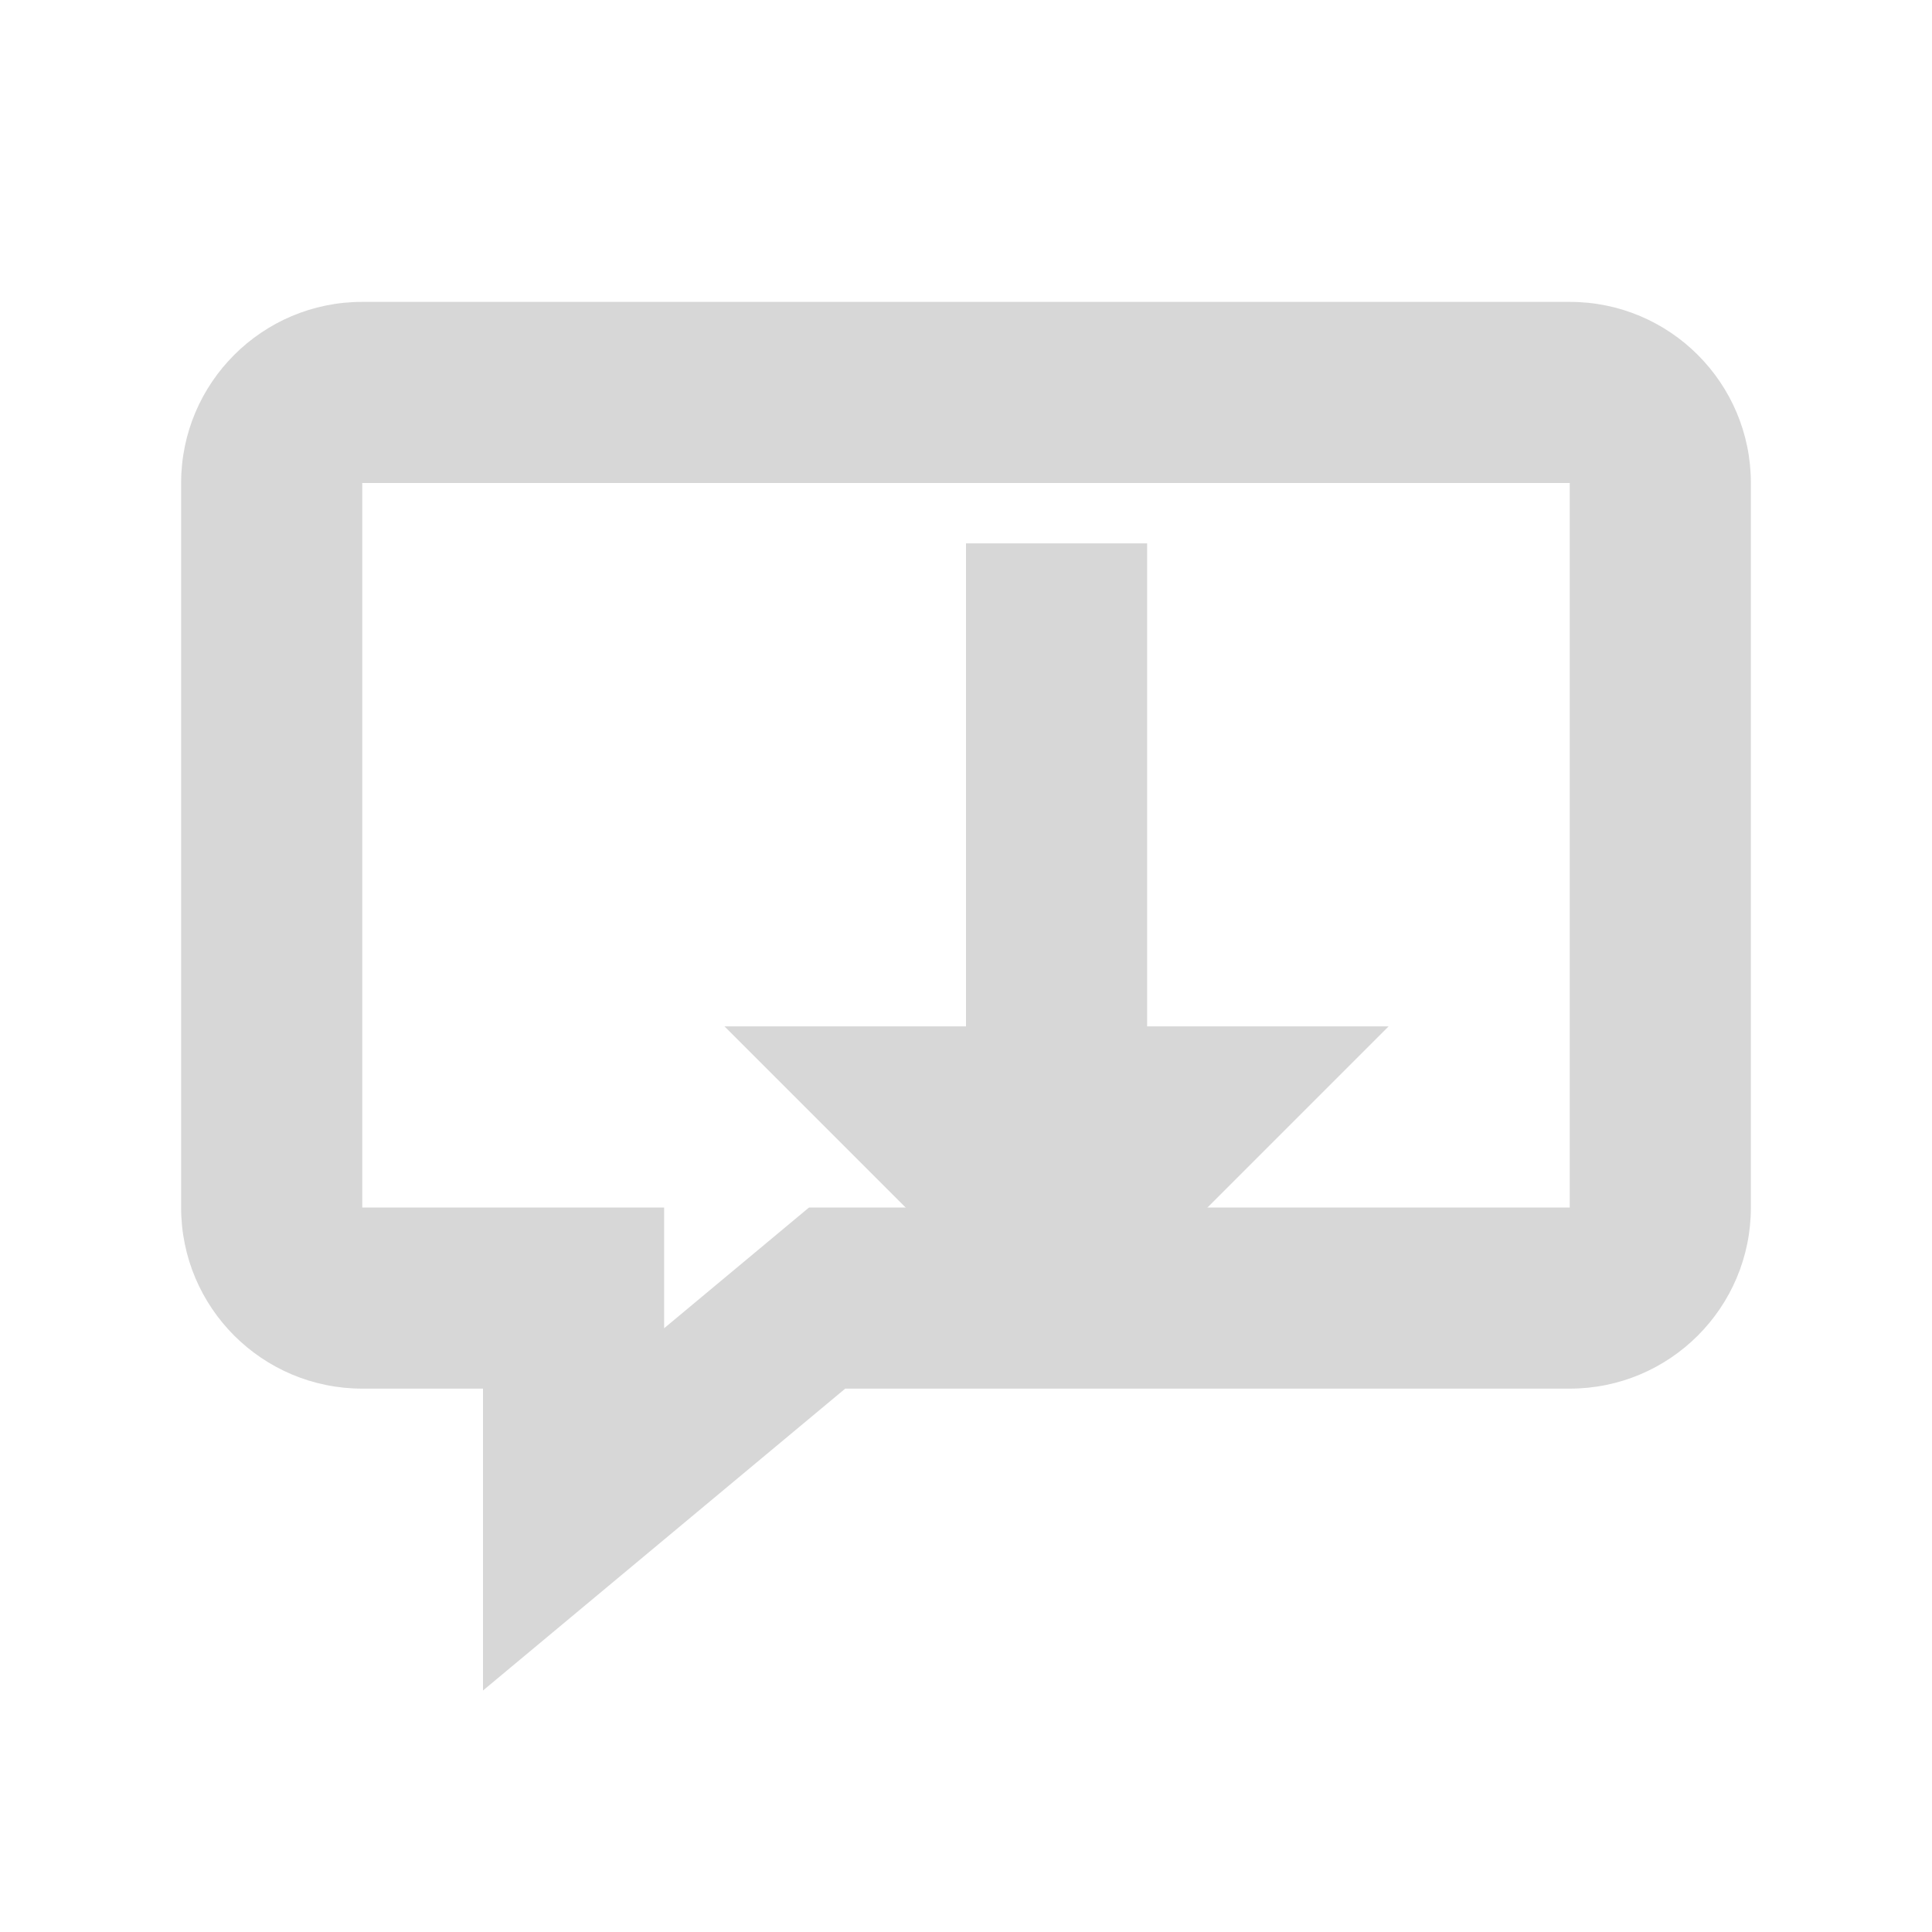
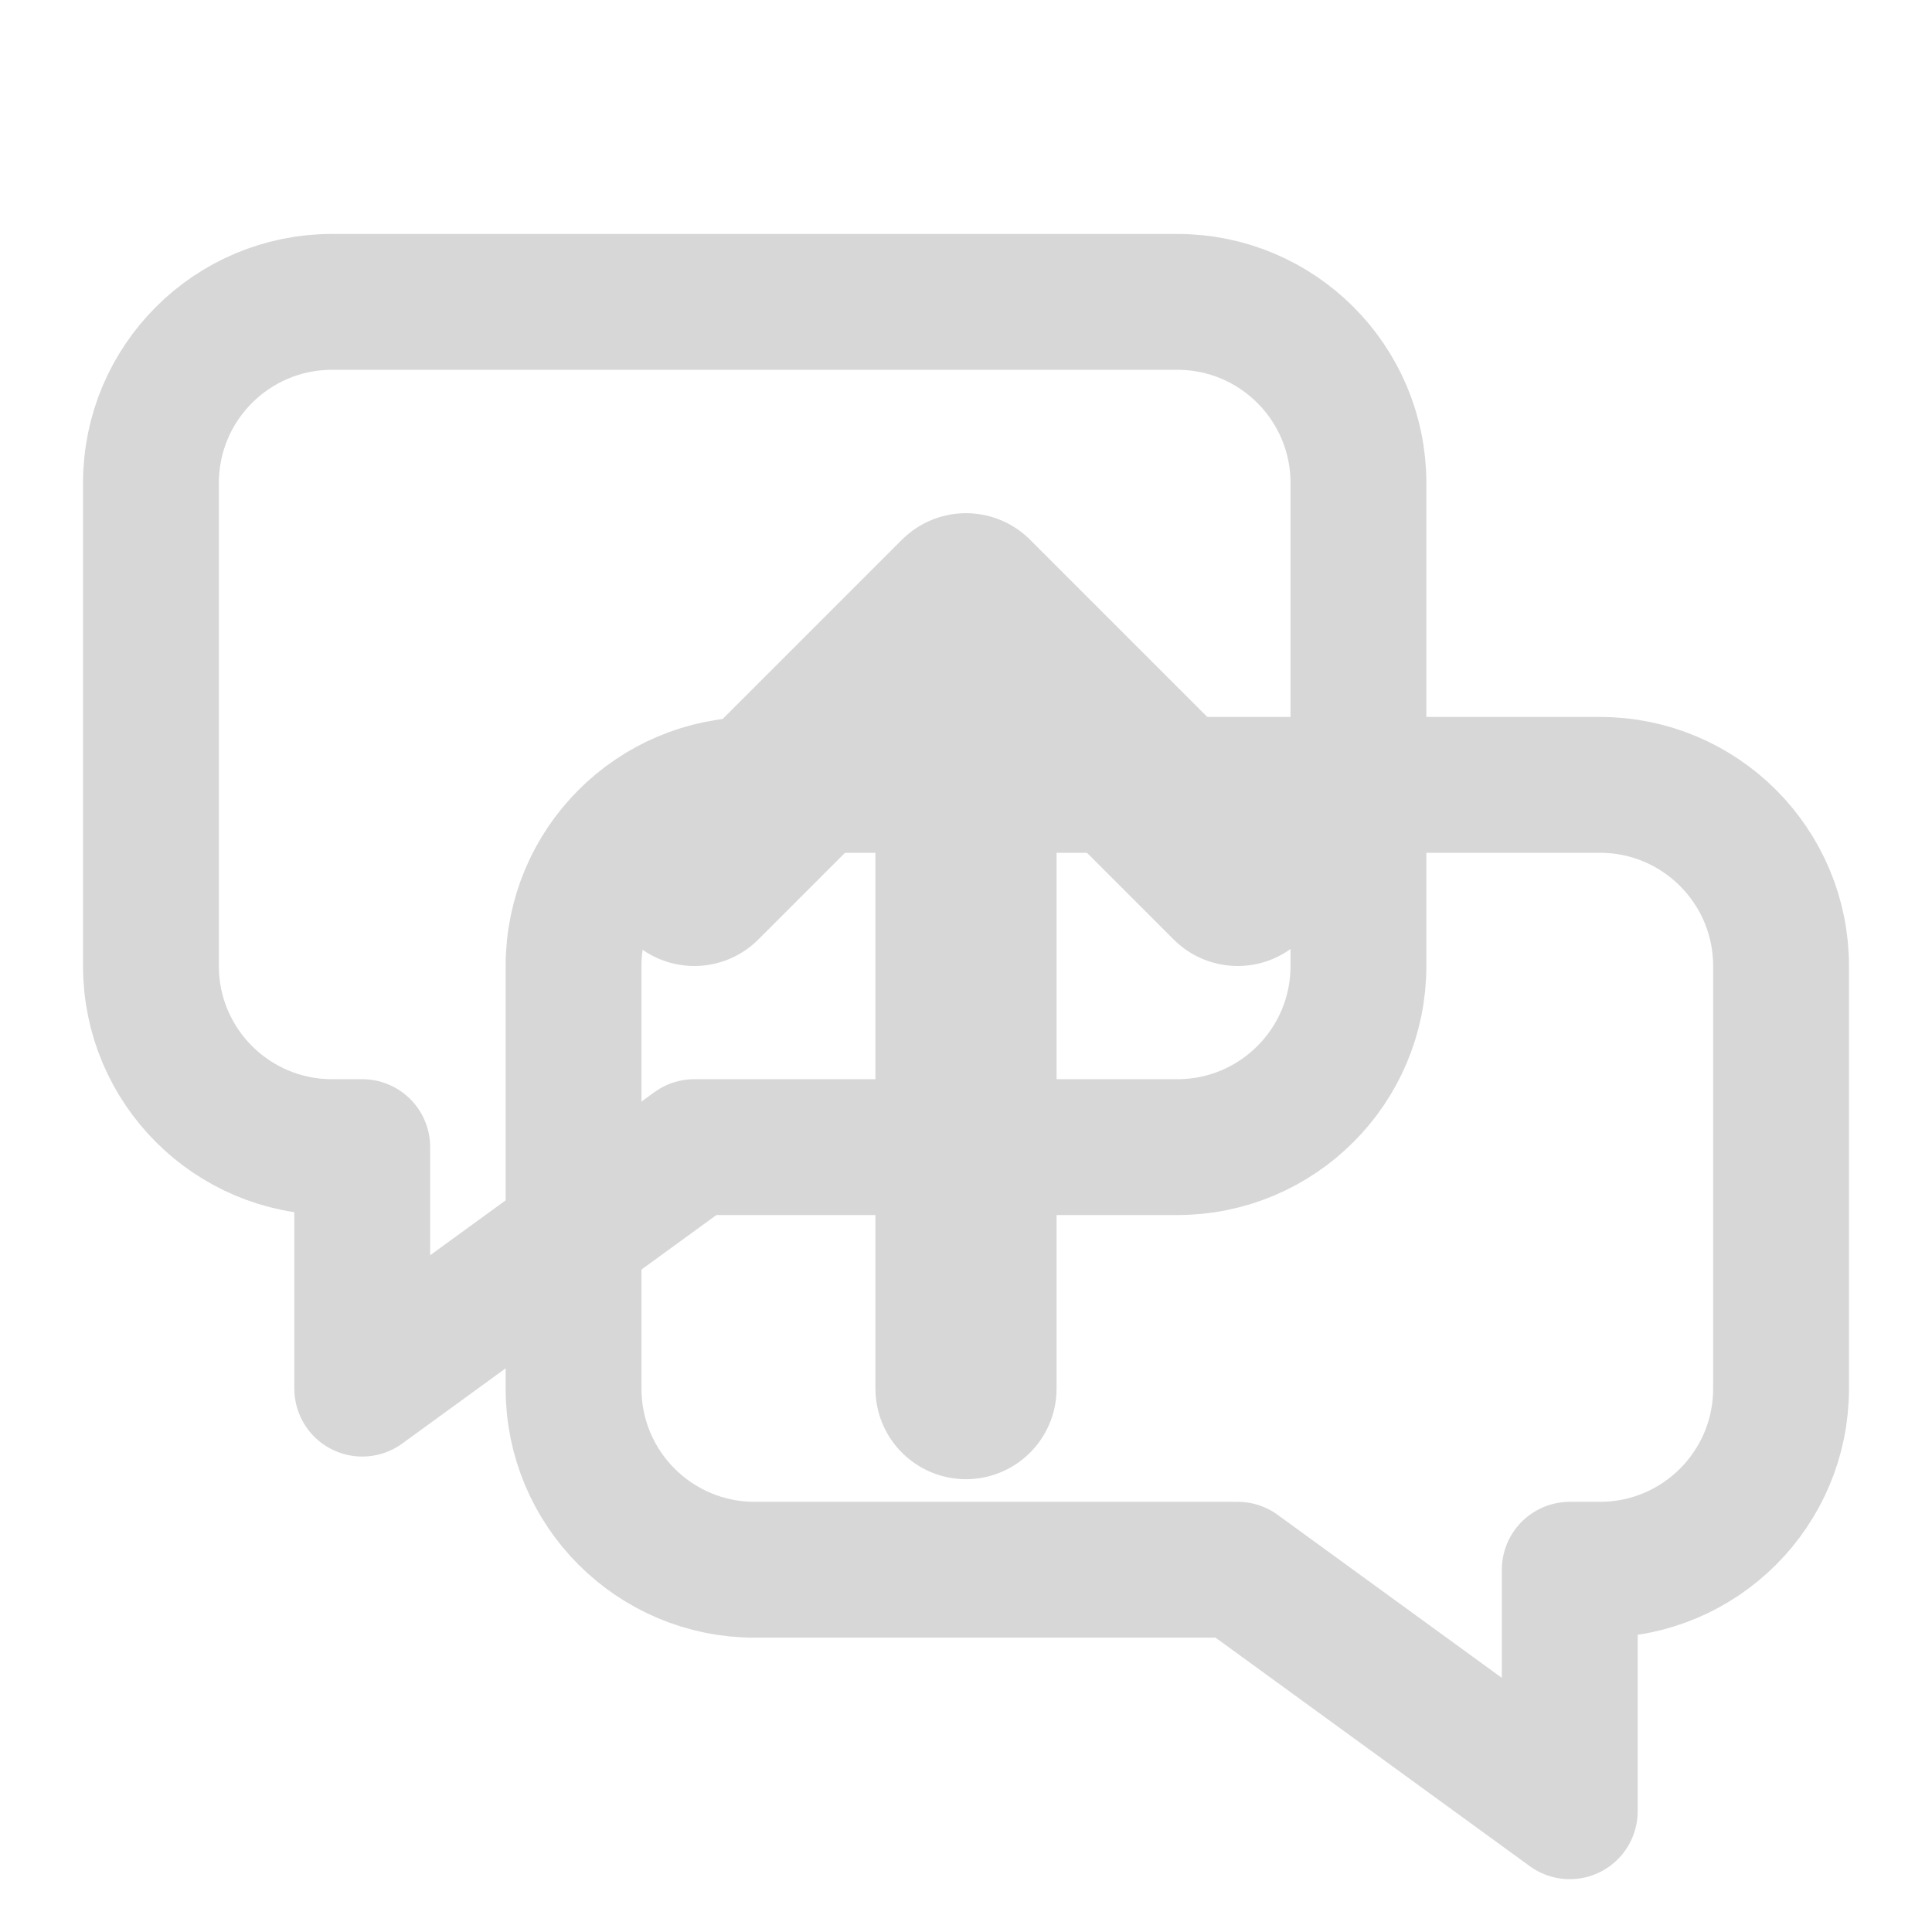
- <svg xmlns="http://www.w3.org/2000/svg" width="32" height="32" viewBox="0 0 32 32">
-   <path fill="#d7d7d7" d="M6 5h20a3 3 0 0 1 3 3v12a3 3 0 0 1-3 3H14l-6 5v-5H6a3 3 0 0 1-3-3V8a3 3 0 0 1 3-3Zm0 3v12h5v2l2.4-2H26V8H6Z" />
-   <path fill="#d7d7d7" d="M16 17V9h3v8h4l-5.5 5.5L12 17h4Z" />
+ <svg xmlns="http://www.w3.org/2000/svg" width="32" height="32" fill="none" viewBox="0 0 32 32">
+   <path d="M5.5 5h14a3 3 0 0 1 3 3v8a3 3 0 0 1-3 3h-8L6 23v-4h-.5a3 3 0 0 1-3-3V8a3 3 0 0 1 3-3Z" stroke="#d7d7d7" stroke-linejoin="round" stroke-width="2.25" />
+   <path d="M12.5 13h14a3 3 0 0 1 3 3v7a3 3 0 0 1-3 3H26v4l-5.5-4h-8a3 3 0 0 1-3-3v-7a3 3 0 0 1 3-3Z" stroke="#d7d7d7" stroke-linejoin="round" stroke-width="2.25" />
+   <path d="M16 23V10m0 0-4.5 4.5M16 10l4.5 4.5" stroke="#d7d7d7" stroke-linecap="round" stroke-linejoin="round" stroke-width="3" />
</svg>
